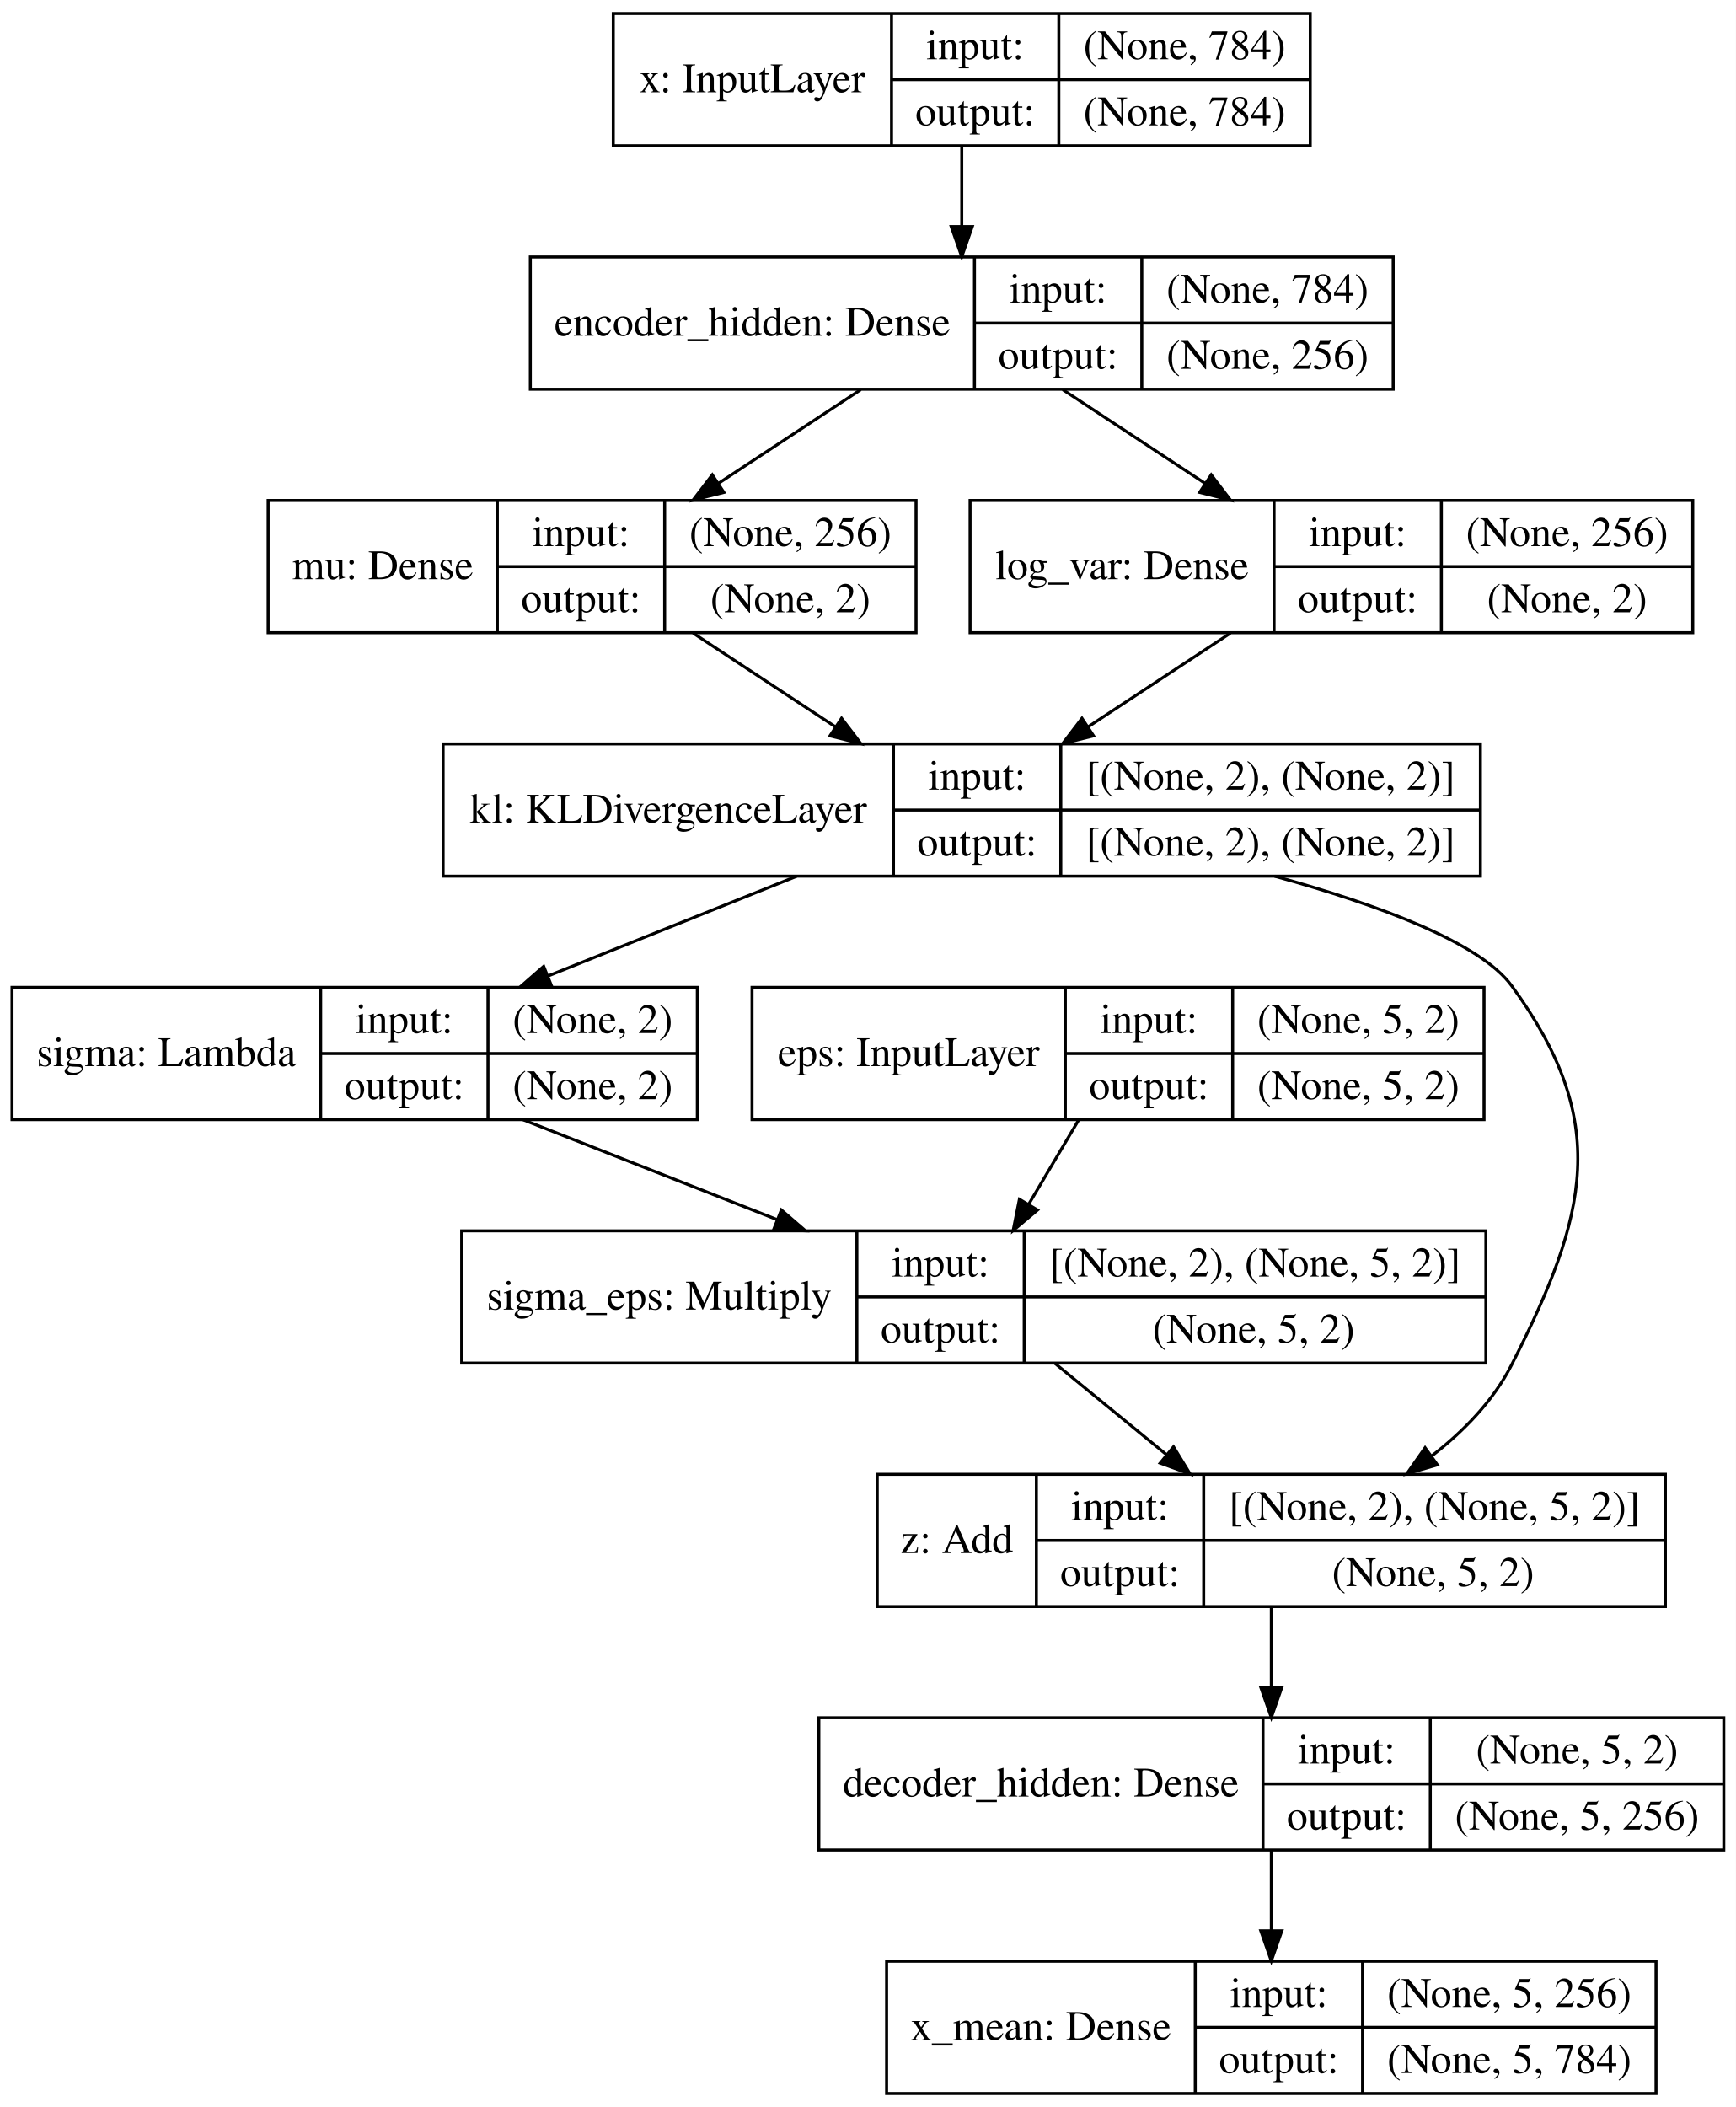
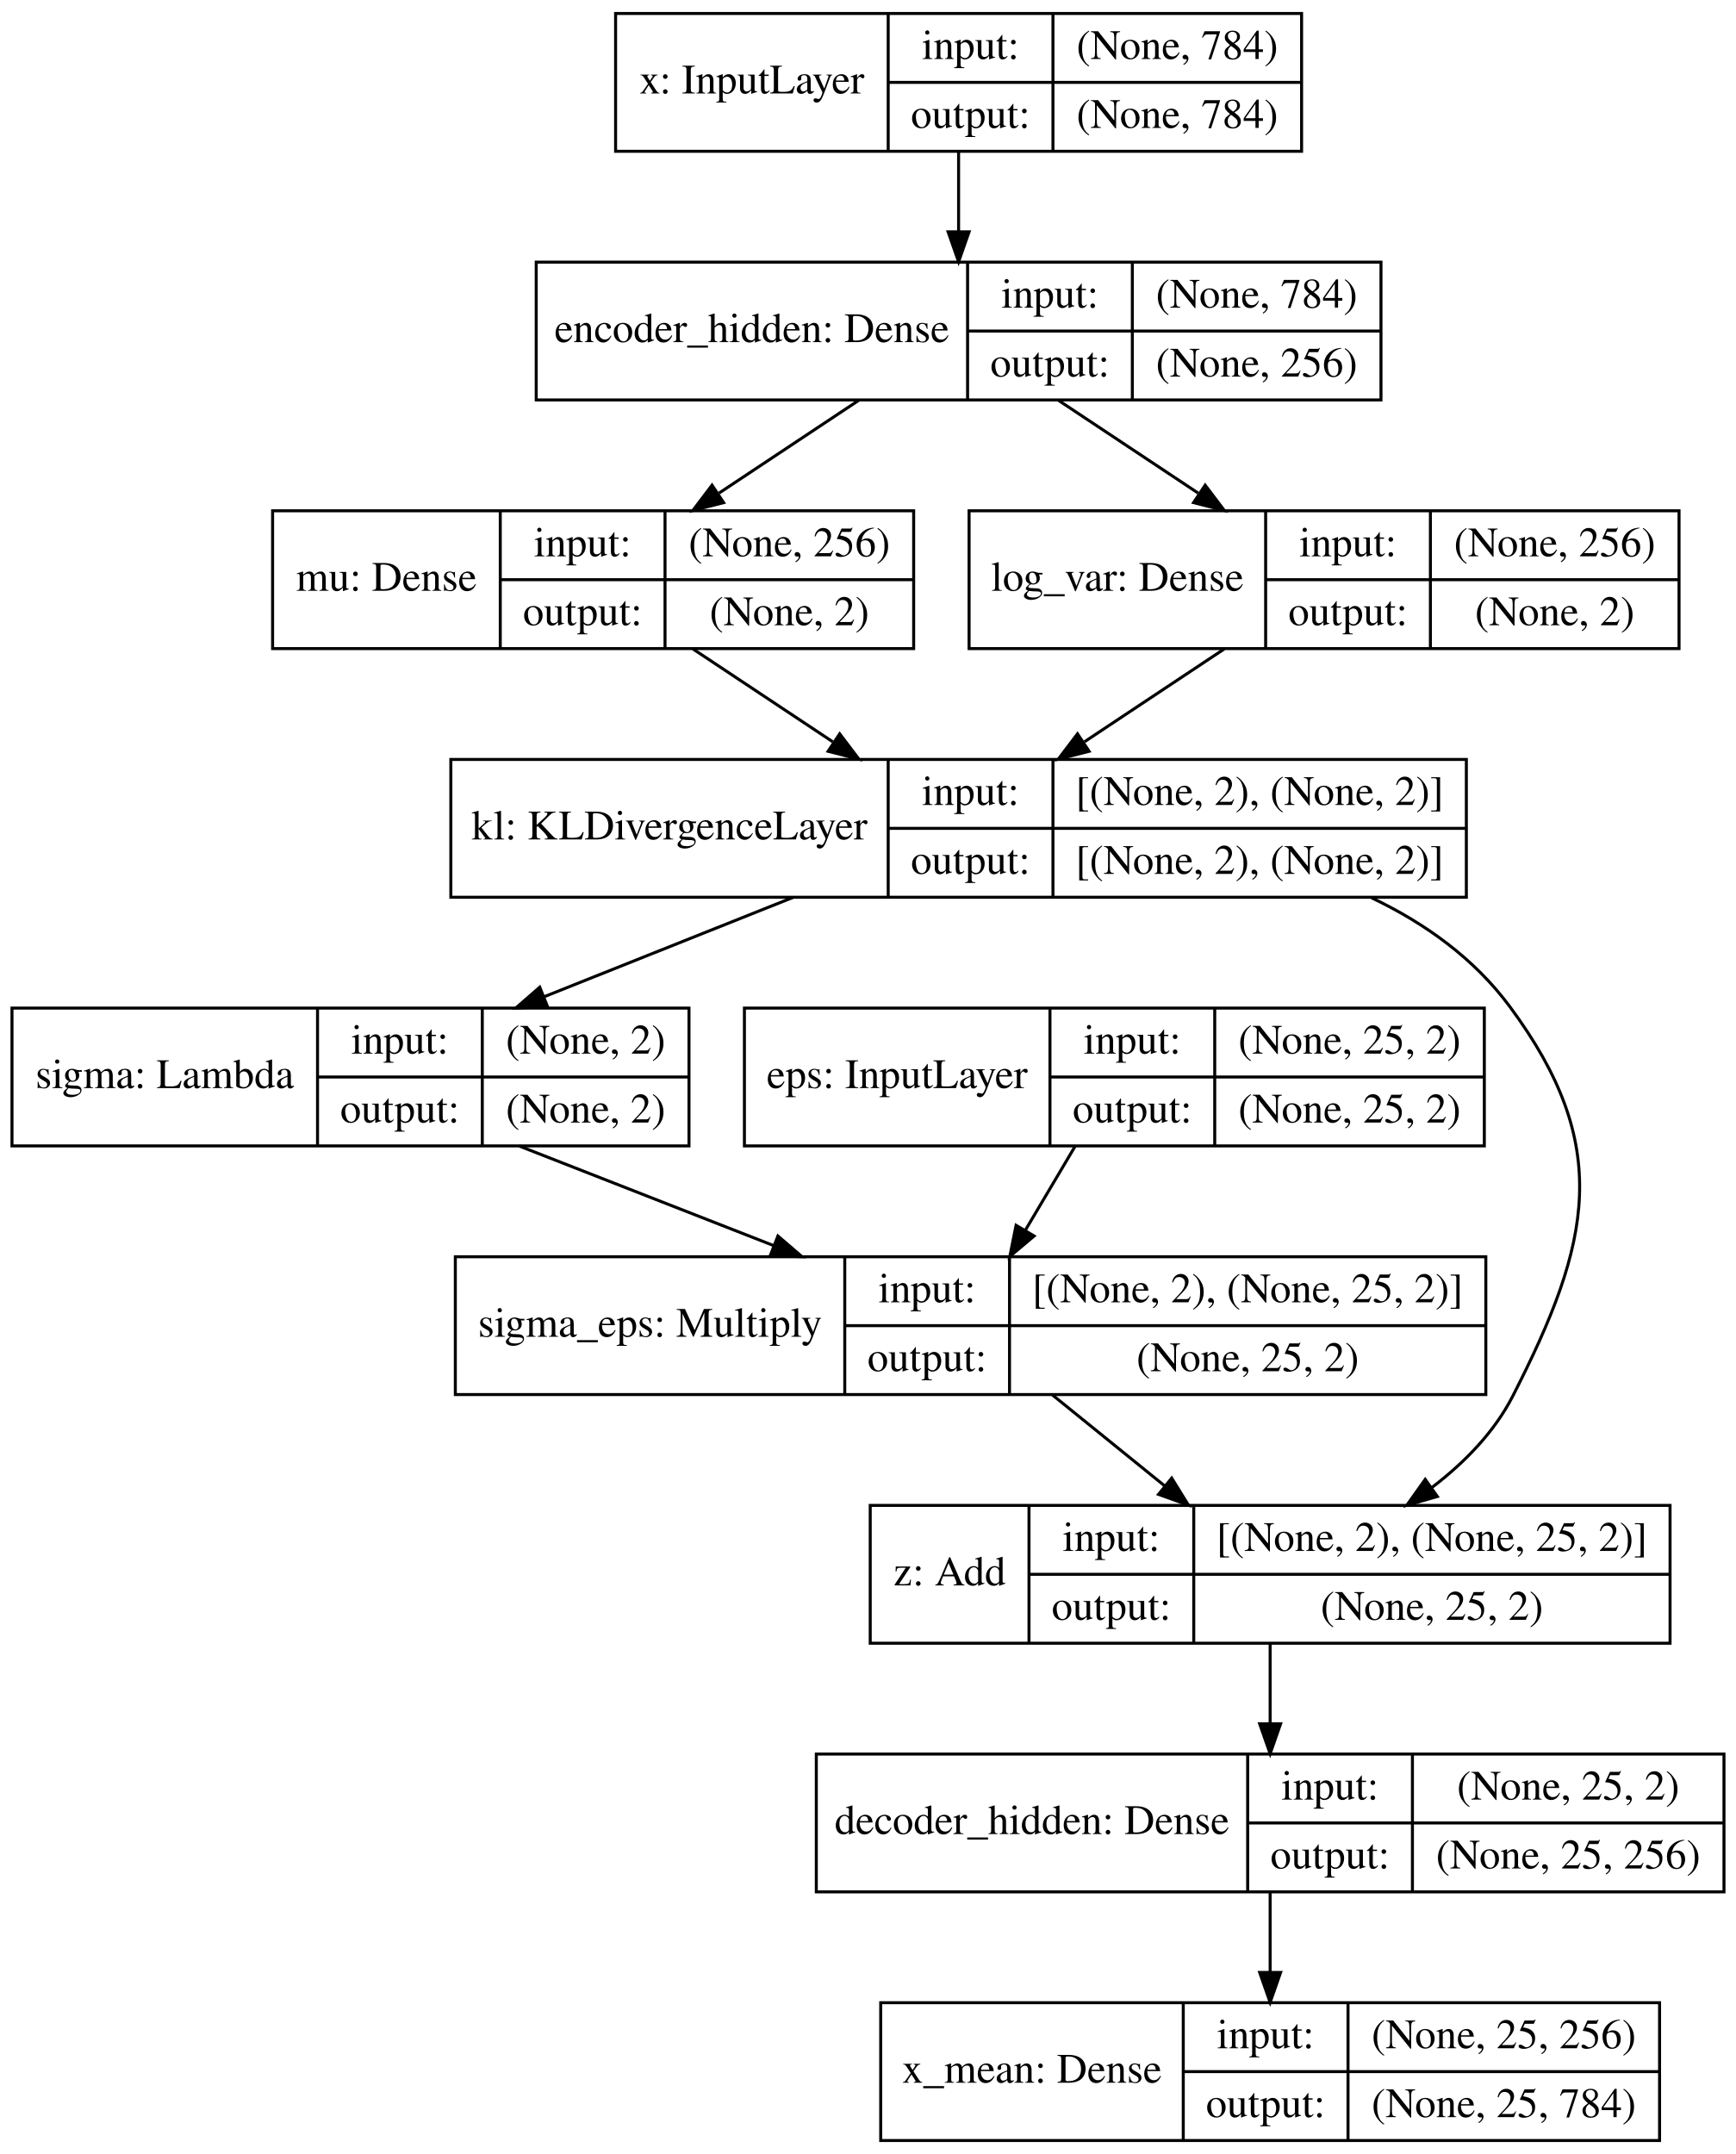
- <svg xmlns="http://www.w3.org/2000/svg" viewBox="0.00 0.00 577.56 701.00" viewport="0 0 329px 400px">
-   <g id="graph0" class="graph" transform="scale(1 1) rotate(0) translate(4 697)">
-     <polygon fill="#ffffff" stroke="transparent" points="-4,4 -4,-697 573.559,-697 573.559,4 -4,4" />
+ <svg xmlns="http://www.w3.org/2000/svg" viewBox="0.00 0.00 579.50 719.00" viewport="0 0 322px 400px">
+   <g id="graph0" class="graph" transform="scale(1 1) rotate(0) translate(4 715)">
+     <polygon fill="white" stroke="none" points="-4,4 -4,-715 575.5,-715 575.5,4 -4,4" />
    <g id="node1" class="node">
-       <polygon fill="none" stroke="#000000" points="200.059,-648.5 200.059,-692.5 431.959,-692.5 431.959,-648.5 200.059,-648.5" />
-       <text text-anchor="middle" x="246.35" y="-666.3" font-family="Times,serif" font-size="14.00" fill="#000000">x: InputLayer</text>
-       <polyline fill="none" stroke="#000000" points="292.642,-648.5 292.642,-692.5 " />
-       <text text-anchor="middle" x="320.476" y="-677.3" font-family="Times,serif" font-size="14.00" fill="#000000">input:</text>
-       <polyline fill="none" stroke="#000000" points="292.642,-670.5 348.31,-670.5 " />
-       <text text-anchor="middle" x="320.476" y="-655.3" font-family="Times,serif" font-size="14.00" fill="#000000">output:</text>
-       <polyline fill="none" stroke="#000000" points="348.31,-648.5 348.31,-692.5 " />
-       <text text-anchor="middle" x="390.135" y="-677.3" font-family="Times,serif" font-size="14.00" fill="#000000">(None, 784)</text>
-       <polyline fill="none" stroke="#000000" points="348.31,-670.5 431.959,-670.5 " />
-       <text text-anchor="middle" x="390.135" y="-655.3" font-family="Times,serif" font-size="14.00" fill="#000000">(None, 784)</text>
+       <polygon fill="none" stroke="black" points="201.5,-664.5 201.5,-710.5 430.5,-710.5 430.5,-664.5 201.5,-664.5" />
+       <text text-anchor="middle" x="247" y="-683.8" font-family="Times,serif" font-size="14.00">x: InputLayer</text>
+       <polyline fill="none" stroke="black" points="292.5,-664.5 292.5,-710.5 " />
+       <text text-anchor="middle" x="320" y="-695.3" font-family="Times,serif" font-size="14.00">input:</text>
+       <polyline fill="none" stroke="black" points="292.5,-687.5 347.5,-687.5 " />
+       <text text-anchor="middle" x="320" y="-672.3" font-family="Times,serif" font-size="14.00">output:</text>
+       <polyline fill="none" stroke="black" points="347.5,-664.5 347.5,-710.5 " />
+       <text text-anchor="middle" x="389" y="-695.3" font-family="Times,serif" font-size="14.00">(None, 784)</text>
+       <polyline fill="none" stroke="black" points="347.5,-687.5 430.5,-687.5 " />
+       <text text-anchor="middle" x="389" y="-672.3" font-family="Times,serif" font-size="14.00">(None, 784)</text>
    </g>
    <g id="node2" class="node">
-       <polygon fill="none" stroke="#000000" points="172.458,-567.5 172.458,-611.5 459.559,-611.5 459.559,-567.5 172.458,-567.5" />
-       <text text-anchor="middle" x="246.35" y="-585.3" font-family="Times,serif" font-size="14.00" fill="#000000">encoder_hidden: Dense</text>
-       <polyline fill="none" stroke="#000000" points="320.242,-567.5 320.242,-611.5 " />
-       <text text-anchor="middle" x="348.076" y="-596.3" font-family="Times,serif" font-size="14.00" fill="#000000">input:</text>
-       <polyline fill="none" stroke="#000000" points="320.242,-589.5 375.911,-589.5 " />
-       <text text-anchor="middle" x="348.076" y="-574.3" font-family="Times,serif" font-size="14.00" fill="#000000">output:</text>
-       <polyline fill="none" stroke="#000000" points="375.911,-567.5 375.911,-611.5 " />
-       <text text-anchor="middle" x="417.735" y="-596.3" font-family="Times,serif" font-size="14.00" fill="#000000">(None, 784)</text>
-       <polyline fill="none" stroke="#000000" points="375.911,-589.5 459.559,-589.5 " />
-       <text text-anchor="middle" x="417.735" y="-574.3" font-family="Times,serif" font-size="14.00" fill="#000000">(None, 256)</text>
+       <polygon fill="none" stroke="black" points="175,-581.5 175,-627.5 457,-627.5 457,-581.5 175,-581.5" />
+       <text text-anchor="middle" x="247" y="-600.8" font-family="Times,serif" font-size="14.00">encoder_hidden: Dense</text>
+       <polyline fill="none" stroke="black" points="319,-581.5 319,-627.5 " />
+       <text text-anchor="middle" x="346.5" y="-612.3" font-family="Times,serif" font-size="14.00">input:</text>
+       <polyline fill="none" stroke="black" points="319,-604.5 374,-604.5 " />
+       <text text-anchor="middle" x="346.5" y="-589.3" font-family="Times,serif" font-size="14.00">output:</text>
+       <polyline fill="none" stroke="black" points="374,-581.5 374,-627.5 " />
+       <text text-anchor="middle" x="415.5" y="-612.3" font-family="Times,serif" font-size="14.00">(None, 784)</text>
+       <polyline fill="none" stroke="black" points="374,-604.5 457,-604.5 " />
+       <text text-anchor="middle" x="415.5" y="-589.3" font-family="Times,serif" font-size="14.00">(None, 256)</text>
    </g>
    <g id="edge1" class="edge">
-       <path fill="none" stroke="#000000" d="M316.009,-648.366C316.009,-640.152 316.009,-630.658 316.009,-621.725" />
-       <polygon fill="#000000" stroke="#000000" points="319.509,-621.607 316.009,-611.607 312.509,-621.607 319.509,-621.607" />
+       <path fill="none" stroke="black" d="M316,-664.366C316,-656.152 316,-646.658 316,-637.725" />
+       <polygon fill="black" stroke="black" points="319.5,-637.607 316,-627.607 312.5,-637.607 319.5,-637.607" />
    </g>
    <g id="node3" class="node">
-       <polygon fill="none" stroke="#000000" points="85.217,-486.5 85.217,-530.5 300.8,-530.5 300.8,-486.5 85.217,-486.5" />
-       <text text-anchor="middle" x="123.35" y="-504.3" font-family="Times,serif" font-size="14.00" fill="#000000">mu: Dense</text>
-       <polyline fill="none" stroke="#000000" points="161.483,-486.5 161.483,-530.5 " />
-       <text text-anchor="middle" x="189.317" y="-515.3" font-family="Times,serif" font-size="14.00" fill="#000000">input:</text>
-       <polyline fill="none" stroke="#000000" points="161.483,-508.5 217.152,-508.5 " />
-       <text text-anchor="middle" x="189.317" y="-493.3" font-family="Times,serif" font-size="14.00" fill="#000000">output:</text>
-       <polyline fill="none" stroke="#000000" points="217.152,-486.5 217.152,-530.5 " />
-       <text text-anchor="middle" x="258.976" y="-515.3" font-family="Times,serif" font-size="14.00" fill="#000000">(None, 256)</text>
-       <polyline fill="none" stroke="#000000" points="217.152,-508.5 300.8,-508.5 " />
-       <text text-anchor="middle" x="258.976" y="-493.3" font-family="Times,serif" font-size="14.00" fill="#000000">(None, 2)</text>
+       <polygon fill="none" stroke="black" points="87,-498.5 87,-544.5 301,-544.5 301,-498.5 87,-498.5" />
+       <text text-anchor="middle" x="125" y="-517.8" font-family="Times,serif" font-size="14.00">mu: Dense</text>
+       <polyline fill="none" stroke="black" points="163,-498.5 163,-544.5 " />
+       <text text-anchor="middle" x="190.5" y="-529.3" font-family="Times,serif" font-size="14.00">input:</text>
+       <polyline fill="none" stroke="black" points="163,-521.5 218,-521.5 " />
+       <text text-anchor="middle" x="190.5" y="-506.3" font-family="Times,serif" font-size="14.00">output:</text>
+       <polyline fill="none" stroke="black" points="218,-498.5 218,-544.5 " />
+       <text text-anchor="middle" x="259.5" y="-529.3" font-family="Times,serif" font-size="14.00">(None, 256)</text>
+       <polyline fill="none" stroke="black" points="218,-521.5 301,-521.5 " />
+       <text text-anchor="middle" x="259.5" y="-506.3" font-family="Times,serif" font-size="14.00">(None, 2)</text>
    </g>
    <g id="edge2" class="edge">
-       <path fill="none" stroke="#000000" d="M282.399,-567.366C267.755,-557.723 250.435,-546.317 234.958,-536.125" />
-       <polygon fill="#000000" stroke="#000000" points="236.855,-533.184 226.578,-530.607 233.005,-539.03 236.855,-533.184" />
+       <path fill="none" stroke="black" d="M282.663,-581.366C268.273,-571.812 251.277,-560.528 236.035,-550.409" />
+       <polygon fill="black" stroke="black" points="237.564,-547.222 227.297,-544.607 233.692,-553.054 237.564,-547.222" />
    </g>
    <g id="node4" class="node">
-       <polygon fill="none" stroke="#000000" points="318.779,-486.5 318.779,-530.5 559.238,-530.5 559.238,-486.5 318.779,-486.5" />
-       <text text-anchor="middle" x="369.35" y="-504.3" font-family="Times,serif" font-size="14.00" fill="#000000">log_var: Dense</text>
-       <polyline fill="none" stroke="#000000" points="419.921,-486.5 419.921,-530.5 " />
-       <text text-anchor="middle" x="447.755" y="-515.3" font-family="Times,serif" font-size="14.00" fill="#000000">input:</text>
-       <polyline fill="none" stroke="#000000" points="419.921,-508.5 475.59,-508.5 " />
-       <text text-anchor="middle" x="447.755" y="-493.3" font-family="Times,serif" font-size="14.00" fill="#000000">output:</text>
-       <polyline fill="none" stroke="#000000" points="475.59,-486.5 475.59,-530.5 " />
-       <text text-anchor="middle" x="517.414" y="-515.3" font-family="Times,serif" font-size="14.00" fill="#000000">(None, 256)</text>
-       <polyline fill="none" stroke="#000000" points="475.59,-508.5 559.238,-508.5 " />
-       <text text-anchor="middle" x="517.414" y="-493.3" font-family="Times,serif" font-size="14.00" fill="#000000">(None, 2)</text>
+       <polygon fill="none" stroke="black" points="319.5,-498.5 319.5,-544.5 556.5,-544.5 556.5,-498.5 319.5,-498.5" />
+       <text text-anchor="middle" x="369" y="-517.8" font-family="Times,serif" font-size="14.00">log_var: Dense</text>
+       <polyline fill="none" stroke="black" points="418.5,-498.5 418.5,-544.5 " />
+       <text text-anchor="middle" x="446" y="-529.3" font-family="Times,serif" font-size="14.00">input:</text>
+       <polyline fill="none" stroke="black" points="418.5,-521.5 473.5,-521.5 " />
+       <text text-anchor="middle" x="446" y="-506.3" font-family="Times,serif" font-size="14.00">output:</text>
+       <polyline fill="none" stroke="black" points="473.5,-498.5 473.5,-544.5 " />
+       <text text-anchor="middle" x="515" y="-529.3" font-family="Times,serif" font-size="14.00">(None, 256)</text>
+       <polyline fill="none" stroke="black" points="473.5,-521.5 556.5,-521.5 " />
+       <text text-anchor="middle" x="515" y="-506.3" font-family="Times,serif" font-size="14.00">(None, 2)</text>
    </g>
    <g id="edge3" class="edge">
-       <path fill="none" stroke="#000000" d="M349.619,-567.366C364.263,-557.723 381.583,-546.317 397.059,-536.125" />
-       <polygon fill="#000000" stroke="#000000" points="399.012,-539.03 405.439,-530.607 395.162,-533.184 399.012,-539.03" />
+       <path fill="none" stroke="black" d="M349.337,-581.366C363.727,-571.812 380.723,-560.528 395.965,-550.409" />
+       <polygon fill="black" stroke="black" points="398.308,-553.054 404.703,-544.607 394.436,-547.222 398.308,-553.054" />
    </g>
    <g id="node5" class="node">
-       <polygon fill="none" stroke="#000000" points="143.436,-405.5 143.436,-449.5 488.581,-449.5 488.581,-405.5 143.436,-405.5" />
-       <text text-anchor="middle" x="218.364" y="-423.3" font-family="Times,serif" font-size="14.00" fill="#000000">kl: KLDivergenceLayer</text>
-       <polyline fill="none" stroke="#000000" points="293.291,-405.5 293.291,-449.5 " />
-       <text text-anchor="middle" x="321.125" y="-434.3" font-family="Times,serif" font-size="14.00" fill="#000000">input:</text>
-       <polyline fill="none" stroke="#000000" points="293.291,-427.5 348.96,-427.5 " />
-       <text text-anchor="middle" x="321.125" y="-412.3" font-family="Times,serif" font-size="14.00" fill="#000000">output:</text>
-       <polyline fill="none" stroke="#000000" points="348.96,-405.5 348.96,-449.5 " />
-       <text text-anchor="middle" x="418.771" y="-434.3" font-family="Times,serif" font-size="14.00" fill="#000000">[(None, 2), (None, 2)]</text>
-       <polyline fill="none" stroke="#000000" points="348.96,-427.5 488.581,-427.5 " />
-       <text text-anchor="middle" x="418.771" y="-412.3" font-family="Times,serif" font-size="14.00" fill="#000000">[(None, 2), (None, 2)]</text>
+       <polygon fill="none" stroke="black" points="146.5,-415.5 146.5,-461.5 485.5,-461.5 485.5,-415.5 146.5,-415.5" />
+       <text text-anchor="middle" x="219.5" y="-434.8" font-family="Times,serif" font-size="14.00">kl: KLDivergenceLayer</text>
+       <polyline fill="none" stroke="black" points="292.5,-415.5 292.5,-461.5 " />
+       <text text-anchor="middle" x="320" y="-446.3" font-family="Times,serif" font-size="14.00">input:</text>
+       <polyline fill="none" stroke="black" points="292.5,-438.5 347.5,-438.5 " />
+       <text text-anchor="middle" x="320" y="-423.3" font-family="Times,serif" font-size="14.00">output:</text>
+       <polyline fill="none" stroke="black" points="347.5,-415.5 347.5,-461.5 " />
+       <text text-anchor="middle" x="416.5" y="-446.3" font-family="Times,serif" font-size="14.00">[(None, 2), (None, 2)]</text>
+       <polyline fill="none" stroke="black" points="347.5,-438.5 485.5,-438.5 " />
+       <text text-anchor="middle" x="416.5" y="-423.3" font-family="Times,serif" font-size="14.00">[(None, 2), (None, 2)]</text>
    </g>
    <g id="edge4" class="edge">
-       <path fill="none" stroke="#000000" d="M226.619,-486.366C241.263,-476.723 258.583,-465.317 274.059,-455.125" />
-       <polygon fill="#000000" stroke="#000000" points="276.012,-458.03 282.439,-449.607 272.162,-452.184 276.012,-458.03" />
+       <path fill="none" stroke="black" d="M227.337,-498.366C241.727,-488.812 258.723,-477.528 273.965,-467.409" />
+       <polygon fill="black" stroke="black" points="276.308,-470.054 282.703,-461.607 272.436,-464.222 276.308,-470.054" />
    </g>
    <g id="edge5" class="edge">
-       <path fill="none" stroke="#000000" d="M405.399,-486.366C390.755,-476.723 373.435,-465.317 357.958,-455.125" />
-       <polygon fill="#000000" stroke="#000000" points="359.855,-452.184 349.578,-449.607 356.005,-458.03 359.855,-452.184" />
+       <path fill="none" stroke="black" d="M404.663,-498.366C390.273,-488.812 373.277,-477.528 358.035,-467.409" />
+       <polygon fill="black" stroke="black" points="359.564,-464.222 349.297,-461.607 355.692,-470.054 359.564,-464.222" />
    </g>
    <g id="node6" class="node">
-       <polygon fill="none" stroke="#000000" points="0,-324.5 0,-368.5 228.018,-368.5 228.018,-324.5 0,-324.5" />
-       <text text-anchor="middle" x="51.35" y="-342.3" font-family="Times,serif" font-size="14.00" fill="#000000">sigma: Lambda</text>
-       <polyline fill="none" stroke="#000000" points="102.7,-324.5 102.7,-368.5 " />
-       <text text-anchor="middle" x="130.535" y="-353.3" font-family="Times,serif" font-size="14.00" fill="#000000">input:</text>
-       <polyline fill="none" stroke="#000000" points="102.7,-346.5 158.369,-346.5 " />
-       <text text-anchor="middle" x="130.535" y="-331.3" font-family="Times,serif" font-size="14.00" fill="#000000">output:</text>
-       <polyline fill="none" stroke="#000000" points="158.369,-324.5 158.369,-368.5 " />
-       <text text-anchor="middle" x="193.193" y="-353.3" font-family="Times,serif" font-size="14.00" fill="#000000">(None, 2)</text>
-       <polyline fill="none" stroke="#000000" points="158.369,-346.5 228.018,-346.5 " />
-       <text text-anchor="middle" x="193.193" y="-331.3" font-family="Times,serif" font-size="14.00" fill="#000000">(None, 2)</text>
+       <polygon fill="none" stroke="black" points="0,-332.5 0,-378.5 226,-378.5 226,-332.5 0,-332.5" />
+       <text text-anchor="middle" x="51" y="-351.8" font-family="Times,serif" font-size="14.00">sigma: Lambda</text>
+       <polyline fill="none" stroke="black" points="102,-332.5 102,-378.5 " />
+       <text text-anchor="middle" x="129.5" y="-363.3" font-family="Times,serif" font-size="14.00">input:</text>
+       <polyline fill="none" stroke="black" points="102,-355.5 157,-355.5 " />
+       <text text-anchor="middle" x="129.5" y="-340.3" font-family="Times,serif" font-size="14.00">output:</text>
+       <polyline fill="none" stroke="black" points="157,-332.5 157,-378.5 " />
+       <text text-anchor="middle" x="191.5" y="-363.3" font-family="Times,serif" font-size="14.00">(None, 2)</text>
+       <polyline fill="none" stroke="black" points="157,-355.5 226,-355.5 " />
+       <text text-anchor="middle" x="191.5" y="-340.3" font-family="Times,serif" font-size="14.00">(None, 2)</text>
    </g>
    <g id="edge6" class="edge">
-       <path fill="none" stroke="#000000" d="M261.078,-405.473C235.586,-395.251 205.11,-383.031 178.529,-372.372" />
-       <polygon fill="#000000" stroke="#000000" points="179.513,-368.996 168.928,-368.522 176.907,-375.493 179.513,-368.996" />
+       <path fill="none" stroke="black" d="M260.797,-415.473C235.067,-405.206 204.284,-392.924 177.488,-382.232" />
+       <polygon fill="black" stroke="black" points="178.777,-378.978 168.192,-378.522 176.182,-385.479 178.777,-378.978" />
    </g>
    <g id="node9" class="node">
-       <polygon fill="none" stroke="#000000" points="287.89,-162.5 287.89,-206.5 550.128,-206.5 550.128,-162.5 287.89,-162.5" />
-       <text text-anchor="middle" x="314.364" y="-180.3" font-family="Times,serif" font-size="14.00" fill="#000000">z: Add</text>
-       <polyline fill="none" stroke="#000000" points="340.838,-162.5 340.838,-206.5 " />
-       <text text-anchor="middle" x="368.672" y="-191.3" font-family="Times,serif" font-size="14.00" fill="#000000">input:</text>
-       <polyline fill="none" stroke="#000000" points="340.838,-184.5 396.507,-184.5 " />
-       <text text-anchor="middle" x="368.672" y="-169.3" font-family="Times,serif" font-size="14.00" fill="#000000">output:</text>
-       <polyline fill="none" stroke="#000000" points="396.507,-162.5 396.507,-206.5 " />
-       <text text-anchor="middle" x="473.317" y="-191.3" font-family="Times,serif" font-size="14.00" fill="#000000">[(None, 2), (None, 5, 2)]</text>
-       <polyline fill="none" stroke="#000000" points="396.507,-184.5 550.128,-184.5 " />
-       <text text-anchor="middle" x="472.831" y="-169.3" font-family="Times,serif" font-size="14.00" fill="#000000">(None, 5, 2)</text>
+       <polygon fill="none" stroke="black" points="286.5,-166.5 286.5,-212.5 553.5,-212.5 553.5,-166.5 286.5,-166.5" />
+       <text text-anchor="middle" x="313" y="-185.8" font-family="Times,serif" font-size="14.00">z: Add</text>
+       <polyline fill="none" stroke="black" points="339.5,-166.5 339.5,-212.5 " />
+       <text text-anchor="middle" x="367" y="-197.3" font-family="Times,serif" font-size="14.00">input:</text>
+       <polyline fill="none" stroke="black" points="339.5,-189.5 394.5,-189.5 " />
+       <text text-anchor="middle" x="367" y="-174.3" font-family="Times,serif" font-size="14.00">output:</text>
+       <polyline fill="none" stroke="black" points="394.5,-166.5 394.5,-212.5 " />
+       <text text-anchor="middle" x="474" y="-197.3" font-family="Times,serif" font-size="14.00">[(None, 2), (None, 25, 2)]</text>
+       <polyline fill="none" stroke="black" points="394.5,-189.5 553.5,-189.5 " />
+       <text text-anchor="middle" x="474" y="-174.3" font-family="Times,serif" font-size="14.00">(None, 25, 2)</text>
    </g>
    <g id="edge9" class="edge">
-       <path fill="none" stroke="#000000" d="M420.129,-405.488C455.417,-395.761 488.584,-383.277 499.009,-369 532.032,-323.773 524.356,-292.935 499.009,-243 492.927,-231.018 483.111,-220.903 472.405,-212.63" />
-       <polygon fill="#000000" stroke="#000000" points="474.257,-209.651 464.092,-206.662 470.175,-215.337 474.257,-209.651" />
+       <path fill="none" stroke="black" d="M453.819,-415.34C471.837,-406.764 488.129,-395.027 500,-379 534.39,-332.569 527.304,-300.445 501,-249 494.833,-236.939 484.891,-226.792 474.051,-218.515" />
+       <polygon fill="black" stroke="black" points="475.816,-215.476 465.634,-212.548 471.768,-221.187 475.816,-215.476" />
    </g>
    <g id="node8" class="node">
-       <polygon fill="none" stroke="#000000" points="149.614,-243.5 149.614,-287.5 490.404,-287.5 490.404,-243.5 149.614,-243.5" />
-       <text text-anchor="middle" x="215.364" y="-261.3" font-family="Times,serif" font-size="14.00" fill="#000000">sigma_eps: Multiply</text>
-       <polyline fill="none" stroke="#000000" points="281.114,-243.5 281.114,-287.5 " />
-       <text text-anchor="middle" x="308.948" y="-272.3" font-family="Times,serif" font-size="14.00" fill="#000000">input:</text>
-       <polyline fill="none" stroke="#000000" points="281.114,-265.5 336.783,-265.5 " />
-       <text text-anchor="middle" x="308.948" y="-250.3" font-family="Times,serif" font-size="14.00" fill="#000000">output:</text>
-       <polyline fill="none" stroke="#000000" points="336.783,-243.5 336.783,-287.5 " />
-       <text text-anchor="middle" x="413.593" y="-272.3" font-family="Times,serif" font-size="14.00" fill="#000000">[(None, 2), (None, 5, 2)]</text>
-       <polyline fill="none" stroke="#000000" points="336.783,-265.5 490.404,-265.5 " />
-       <text text-anchor="middle" x="413.107" y="-250.3" font-family="Times,serif" font-size="14.00" fill="#000000">(None, 5, 2)</text>
+       <polygon fill="none" stroke="black" points="148,-249.5 148,-295.5 492,-295.5 492,-249.5 148,-249.5" />
+       <text text-anchor="middle" x="213" y="-268.8" font-family="Times,serif" font-size="14.00">sigma_eps: Multiply</text>
+       <polyline fill="none" stroke="black" points="278,-249.5 278,-295.5 " />
+       <text text-anchor="middle" x="305.5" y="-280.3" font-family="Times,serif" font-size="14.00">input:</text>
+       <polyline fill="none" stroke="black" points="278,-272.5 333,-272.5 " />
+       <text text-anchor="middle" x="305.5" y="-257.3" font-family="Times,serif" font-size="14.00">output:</text>
+       <polyline fill="none" stroke="black" points="333,-249.5 333,-295.5 " />
+       <text text-anchor="middle" x="412.5" y="-280.3" font-family="Times,serif" font-size="14.00">[(None, 2), (None, 25, 2)]</text>
+       <polyline fill="none" stroke="black" points="333,-272.5 492,-272.5 " />
+       <text text-anchor="middle" x="412.5" y="-257.3" font-family="Times,serif" font-size="14.00">(None, 25, 2)</text>
    </g>
    <g id="edge7" class="edge">
-       <path fill="none" stroke="#000000" d="M170.027,-324.473C196.138,-314.206 227.376,-301.923 254.567,-291.232" />
-       <polygon fill="#000000" stroke="#000000" points="255.976,-294.439 264.002,-287.522 253.414,-287.924 255.976,-294.439" />
+       <path fill="none" stroke="black" d="M169.29,-332.473C195.528,-322.206 226.918,-309.924 254.241,-299.232" />
+       <polygon fill="black" stroke="black" points="255.684,-302.426 263.721,-295.522 253.133,-295.907 255.684,-302.426" />
    </g>
    <g id="node7" class="node">
-       <polygon fill="none" stroke="#000000" points="246.227,-324.5 246.227,-368.5 489.79,-368.5 489.79,-324.5 246.227,-324.5" />
-       <text text-anchor="middle" x="298.35" y="-342.3" font-family="Times,serif" font-size="14.00" fill="#000000">eps: InputLayer</text>
-       <polyline fill="none" stroke="#000000" points="350.473,-324.5 350.473,-368.5 " />
-       <text text-anchor="middle" x="378.307" y="-353.3" font-family="Times,serif" font-size="14.00" fill="#000000">input:</text>
-       <polyline fill="none" stroke="#000000" points="350.473,-346.5 406.142,-346.5 " />
-       <text text-anchor="middle" x="378.307" y="-331.3" font-family="Times,serif" font-size="14.00" fill="#000000">output:</text>
-       <polyline fill="none" stroke="#000000" points="406.142,-324.5 406.142,-368.5 " />
-       <text text-anchor="middle" x="447.966" y="-353.3" font-family="Times,serif" font-size="14.00" fill="#000000">(None, 5, 2)</text>
-       <polyline fill="none" stroke="#000000" points="406.142,-346.5 489.79,-346.5 " />
-       <text text-anchor="middle" x="447.966" y="-331.3" font-family="Times,serif" font-size="14.00" fill="#000000">(None, 5, 2)</text>
+       <polygon fill="none" stroke="black" points="244.5,-332.5 244.5,-378.5 491.5,-378.5 491.5,-332.5 244.5,-332.5" />
+       <text text-anchor="middle" x="295.5" y="-351.8" font-family="Times,serif" font-size="14.00">eps: InputLayer</text>
+       <polyline fill="none" stroke="black" points="346.5,-332.5 346.5,-378.5 " />
+       <text text-anchor="middle" x="374" y="-363.3" font-family="Times,serif" font-size="14.00">input:</text>
+       <polyline fill="none" stroke="black" points="346.5,-355.5 401.5,-355.5 " />
+       <text text-anchor="middle" x="374" y="-340.3" font-family="Times,serif" font-size="14.00">output:</text>
+       <polyline fill="none" stroke="black" points="401.5,-332.5 401.5,-378.5 " />
+       <text text-anchor="middle" x="446.5" y="-363.3" font-family="Times,serif" font-size="14.00">(None, 25, 2)</text>
+       <polyline fill="none" stroke="black" points="401.5,-355.5 491.5,-355.5 " />
+       <text text-anchor="middle" x="446.5" y="-340.3" font-family="Times,serif" font-size="14.00">(None, 25, 2)</text>
    </g>
    <g id="edge8" class="edge">
-       <path fill="none" stroke="#000000" d="M354.893,-324.366C349.76,-315.705 343.785,-305.622 338.245,-296.274" />
-       <polygon fill="#000000" stroke="#000000" points="341.218,-294.425 333.109,-287.607 335.196,-297.994 341.218,-294.425" />
+       <path fill="none" stroke="black" d="M354.884,-332.366C349.751,-323.705 343.776,-313.622 338.236,-304.274" />
+       <polygon fill="black" stroke="black" points="341.209,-302.425 333.1,-295.607 335.187,-305.994 341.209,-302.425" />
    </g>
    <g id="edge10" class="edge">
-       <path fill="none" stroke="#000000" d="M347.061,-243.366C358.52,-233.991 372.015,-222.949 384.203,-212.977" />
-       <polygon fill="#000000" stroke="#000000" points="386.466,-215.648 391.989,-206.607 382.033,-210.23 386.466,-215.648" />
+       <path fill="none" stroke="black" d="M347.325,-249.366C358.9,-239.991 372.532,-228.949 384.843,-218.977" />
+       <polygon fill="black" stroke="black" points="387.14,-221.621 392.708,-212.607 382.734,-216.181 387.14,-221.621" />
    </g>
    <g id="node10" class="node">
-       <polygon fill="none" stroke="#000000" points="268.459,-81.5 268.459,-125.5 569.559,-125.5 569.559,-81.5 268.459,-81.5" />
-       <text text-anchor="middle" x="342.35" y="-99.3" font-family="Times,serif" font-size="14.00" fill="#000000">decoder_hidden: Dense</text>
-       <polyline fill="none" stroke="#000000" points="416.242,-81.5 416.242,-125.5 " />
-       <text text-anchor="middle" x="444.076" y="-110.3" font-family="Times,serif" font-size="14.00" fill="#000000">input:</text>
-       <polyline fill="none" stroke="#000000" points="416.242,-103.5 471.911,-103.5 " />
-       <text text-anchor="middle" x="444.076" y="-88.3" font-family="Times,serif" font-size="14.00" fill="#000000">output:</text>
-       <polyline fill="none" stroke="#000000" points="471.911,-81.5 471.911,-125.5 " />
-       <text text-anchor="middle" x="520.735" y="-110.3" font-family="Times,serif" font-size="14.00" fill="#000000">(None, 5, 2)</text>
-       <polyline fill="none" stroke="#000000" points="471.911,-103.5 569.559,-103.5 " />
-       <text text-anchor="middle" x="520.735" y="-88.3" font-family="Times,serif" font-size="14.00" fill="#000000">(None, 5, 256)</text>
+       <polygon fill="none" stroke="black" points="268.5,-83.5 268.5,-129.5 571.5,-129.5 571.5,-83.5 268.5,-83.5" />
+       <text text-anchor="middle" x="340.5" y="-102.8" font-family="Times,serif" font-size="14.00">decoder_hidden: Dense</text>
+       <polyline fill="none" stroke="black" points="412.5,-83.5 412.5,-129.5 " />
+       <text text-anchor="middle" x="440" y="-114.3" font-family="Times,serif" font-size="14.00">input:</text>
+       <polyline fill="none" stroke="black" points="412.5,-106.5 467.5,-106.5 " />
+       <text text-anchor="middle" x="440" y="-91.3" font-family="Times,serif" font-size="14.00">output:</text>
+       <polyline fill="none" stroke="black" points="467.5,-83.5 467.5,-129.5 " />
+       <text text-anchor="middle" x="519.5" y="-114.3" font-family="Times,serif" font-size="14.00">(None, 25, 2)</text>
+       <polyline fill="none" stroke="black" points="467.5,-106.5 571.5,-106.5 " />
+       <text text-anchor="middle" x="519.5" y="-91.3" font-family="Times,serif" font-size="14.00">(None, 25, 256)</text>
    </g>
    <g id="edge11" class="edge">
-       <path fill="none" stroke="#000000" d="M419.009,-162.366C419.009,-154.152 419.009,-144.658 419.009,-135.725" />
-       <polygon fill="#000000" stroke="#000000" points="422.509,-135.607 419.009,-125.607 415.509,-135.607 422.509,-135.607" />
+       <path fill="none" stroke="black" d="M420,-166.366C420,-158.152 420,-148.658 420,-139.725" />
+       <polygon fill="black" stroke="black" points="423.5,-139.607 420,-129.607 416.5,-139.607 423.5,-139.607" />
    </g>
    <g id="node11" class="node">
-       <polygon fill="none" stroke="#000000" points="291.003,-.5 291.003,-44.5 547.014,-44.5 547.014,-.5 291.003,-.5" />
-       <text text-anchor="middle" x="342.35" y="-18.3" font-family="Times,serif" font-size="14.00" fill="#000000">x_mean: Dense</text>
-       <polyline fill="none" stroke="#000000" points="393.697,-.5 393.697,-44.5 " />
-       <text text-anchor="middle" x="421.531" y="-29.3" font-family="Times,serif" font-size="14.00" fill="#000000">input:</text>
-       <polyline fill="none" stroke="#000000" points="393.697,-22.5 449.366,-22.5 " />
-       <text text-anchor="middle" x="421.531" y="-7.3" font-family="Times,serif" font-size="14.00" fill="#000000">output:</text>
-       <polyline fill="none" stroke="#000000" points="449.366,-.5 449.366,-44.5 " />
-       <text text-anchor="middle" x="498.19" y="-29.3" font-family="Times,serif" font-size="14.00" fill="#000000">(None, 5, 256)</text>
-       <polyline fill="none" stroke="#000000" points="449.366,-22.5 547.014,-22.5 " />
-       <text text-anchor="middle" x="498.19" y="-7.3" font-family="Times,serif" font-size="14.00" fill="#000000">(None, 5, 784)</text>
+       <polygon fill="none" stroke="black" points="290,-0.5 290,-46.5 550,-46.5 550,-0.5 290,-0.5" />
+       <text text-anchor="middle" x="340.5" y="-19.8" font-family="Times,serif" font-size="14.00">x_mean: Dense</text>
+       <polyline fill="none" stroke="black" points="391,-0.5 391,-46.5 " />
+       <text text-anchor="middle" x="418.5" y="-31.3" font-family="Times,serif" font-size="14.00">input:</text>
+       <polyline fill="none" stroke="black" points="391,-23.5 446,-23.5 " />
+       <text text-anchor="middle" x="418.5" y="-8.3" font-family="Times,serif" font-size="14.00">output:</text>
+       <polyline fill="none" stroke="black" points="446,-0.5 446,-46.5 " />
+       <text text-anchor="middle" x="498" y="-31.3" font-family="Times,serif" font-size="14.00">(None, 25, 256)</text>
+       <polyline fill="none" stroke="black" points="446,-23.5 550,-23.5 " />
+       <text text-anchor="middle" x="498" y="-8.3" font-family="Times,serif" font-size="14.00">(None, 25, 784)</text>
    </g>
    <g id="edge12" class="edge">
-       <path fill="none" stroke="#000000" d="M419.009,-81.366C419.009,-73.152 419.009,-63.658 419.009,-54.725" />
-       <polygon fill="#000000" stroke="#000000" points="422.509,-54.607 419.009,-44.607 415.509,-54.607 422.509,-54.607" />
+       <path fill="none" stroke="black" d="M420,-83.366C420,-75.152 420,-65.658 420,-56.725" />
+       <polygon fill="black" stroke="black" points="423.5,-56.607 420,-46.607 416.5,-56.607 423.5,-56.607" />
    </g>
  </g>
</svg>
